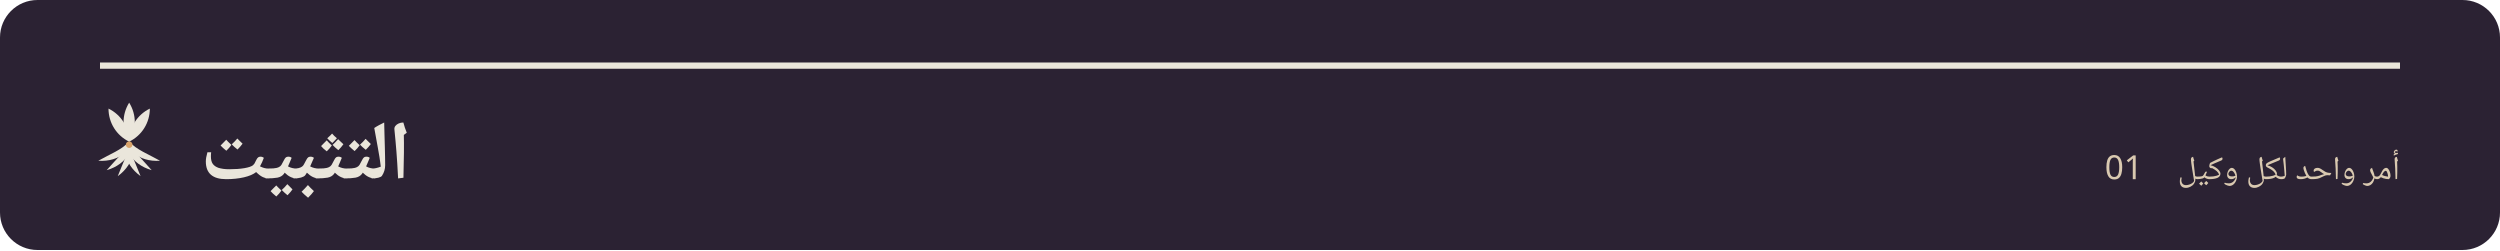
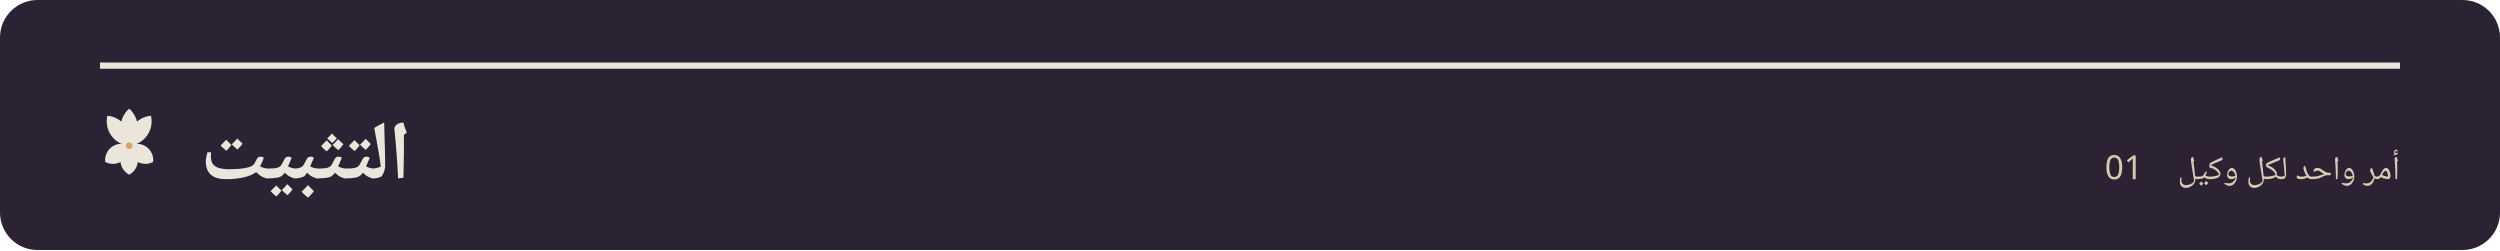
<svg xmlns="http://www.w3.org/2000/svg" width="1200" height="120" viewBox="0 0 1200 120" role="img" aria-labelledby="title desc">
  <rect width="1200" height="120" rx="18" fill="#2B2233" />
  <rect x="48" y="30" width="1104" height="3" fill="#EAE6DB" />
-   <g transform="translate(62 68) scale(0.72)" fill="#EAE6DB">
-     <path d="M0,0 C-5,-8 -5,-18 0,-26 C5,-18 5,-8 0,0Z" transform="rotate(-32)" />
-     <path d="M0,0 C-5,-8 -5,-18 0,-26 C5,-18 5,-8 0,0Z" transform="rotate(0)" />
-     <path d="M0,0 C-5,-8 -5,-18 0,-26 C5,-18 5,-8 0,0Z" transform="rotate(32)" />
-     <path d="M0,0 C-3,7 -9,12 -15,19 C-8,17 -3,13 0,8 C3,13 8,17 15,19 C9,12 3,7 0,0Z" transform="rotate(-20)" />
-     <path d="M0,0 C-3,7 -9,12 -15,19 C-8,17 -3,13 0,8 C3,13 8,17 15,19 C9,12 3,7 0,0Z" transform="rotate(0)" />
-     <path d="M0,0 C-3,7 -9,12 -15,19 C-8,17 -3,13 0,8 C3,13 8,17 15,19 C9,12 3,7 0,0Z" transform="rotate(20)" />
-     <circle cx="0" cy="2" r="2.2" fill="#D9A36A" />
+   <g transform="translate(62 68) scale(0.178) translate(-128.0 -129.0)">
+     <path fill="#EAE6DB" d="M128 140 A66 66 0 0 1 69.22 59.1 A66 66 0 0 1 128 140 Z" />
+     <path fill="#EAE6DB" d="M128 140 A66 66 0 0 1 128.0 40.0 A66 66 0 0 1 128 140 Z" />
+     <path fill="#EAE6DB" d="M128 140 A66 66 0 0 1 186.78 59.1 A66 66 0 0 1 128 140 Z" />
+     <path fill="#EAE6DB" d="M128 140 A44 44 0 0 1 192.66 183.62 A44 44 0 0 1 128 140 Z" />
+     <path fill="#EAE6DB" d="M128 140 A44 44 0 0 1 128.0 218.0 A44 44 0 0 1 128 140 Z" />
+     <path fill="#EAE6DB" d="M128 140 A44 44 0 0 1 63.34 183.62 A44 44 0 0 1 128 140 Z" />
+     <circle cx="128" cy="140" r="9" fill="#D9A36A" />
  </g>
  <text x="96" y="86" font-family="-apple-system, BlinkMacSystemFont, 'Segoe UI', 'Noto Sans', 'Noto Naskh Arabic', sans-serif" font-size="40" font-weight="800" letter-spacing="-1" fill="#EAE6DB">التثبيت</text>
  <text x="1152" y="86" xml:space="preserve" text-anchor="end" font-family="-apple-system, BlinkMacSystemFont, 'Segoe UI', 'Noto Sans', 'Noto Naskh Arabic', sans-serif" font-size="16" fill="#D9C9B0">01    أمر واحد لكل وكيل</text>
</svg>
